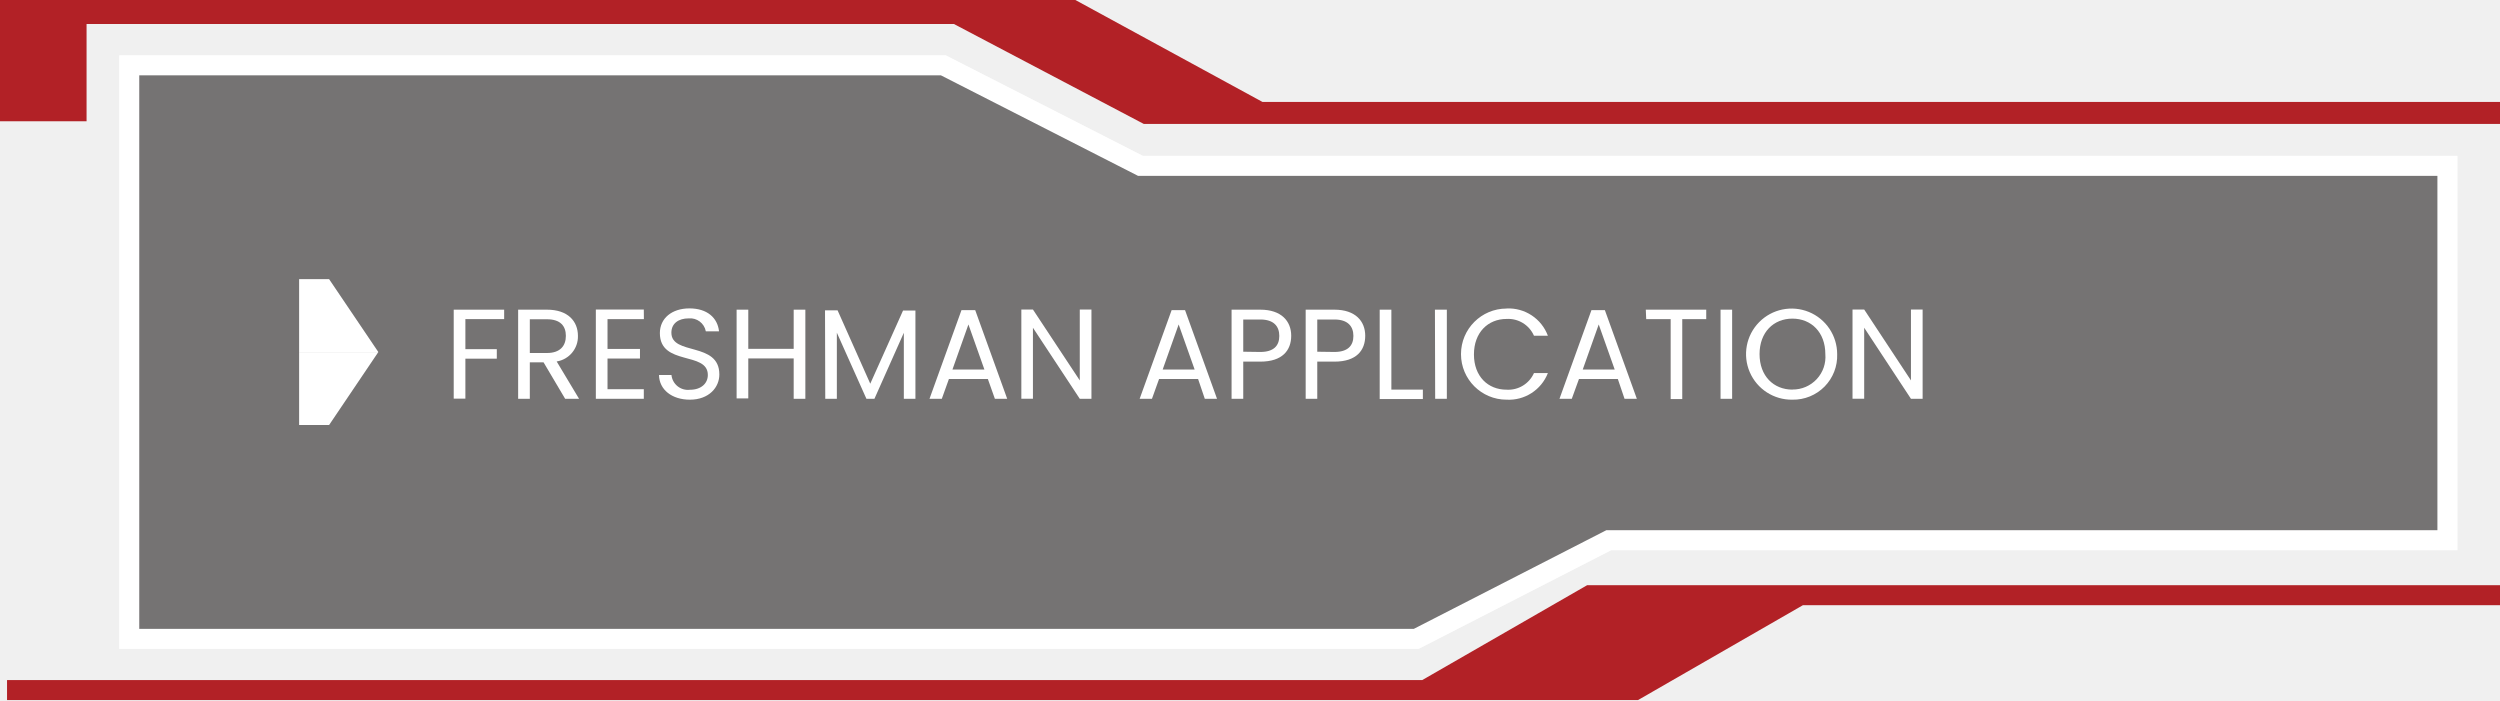
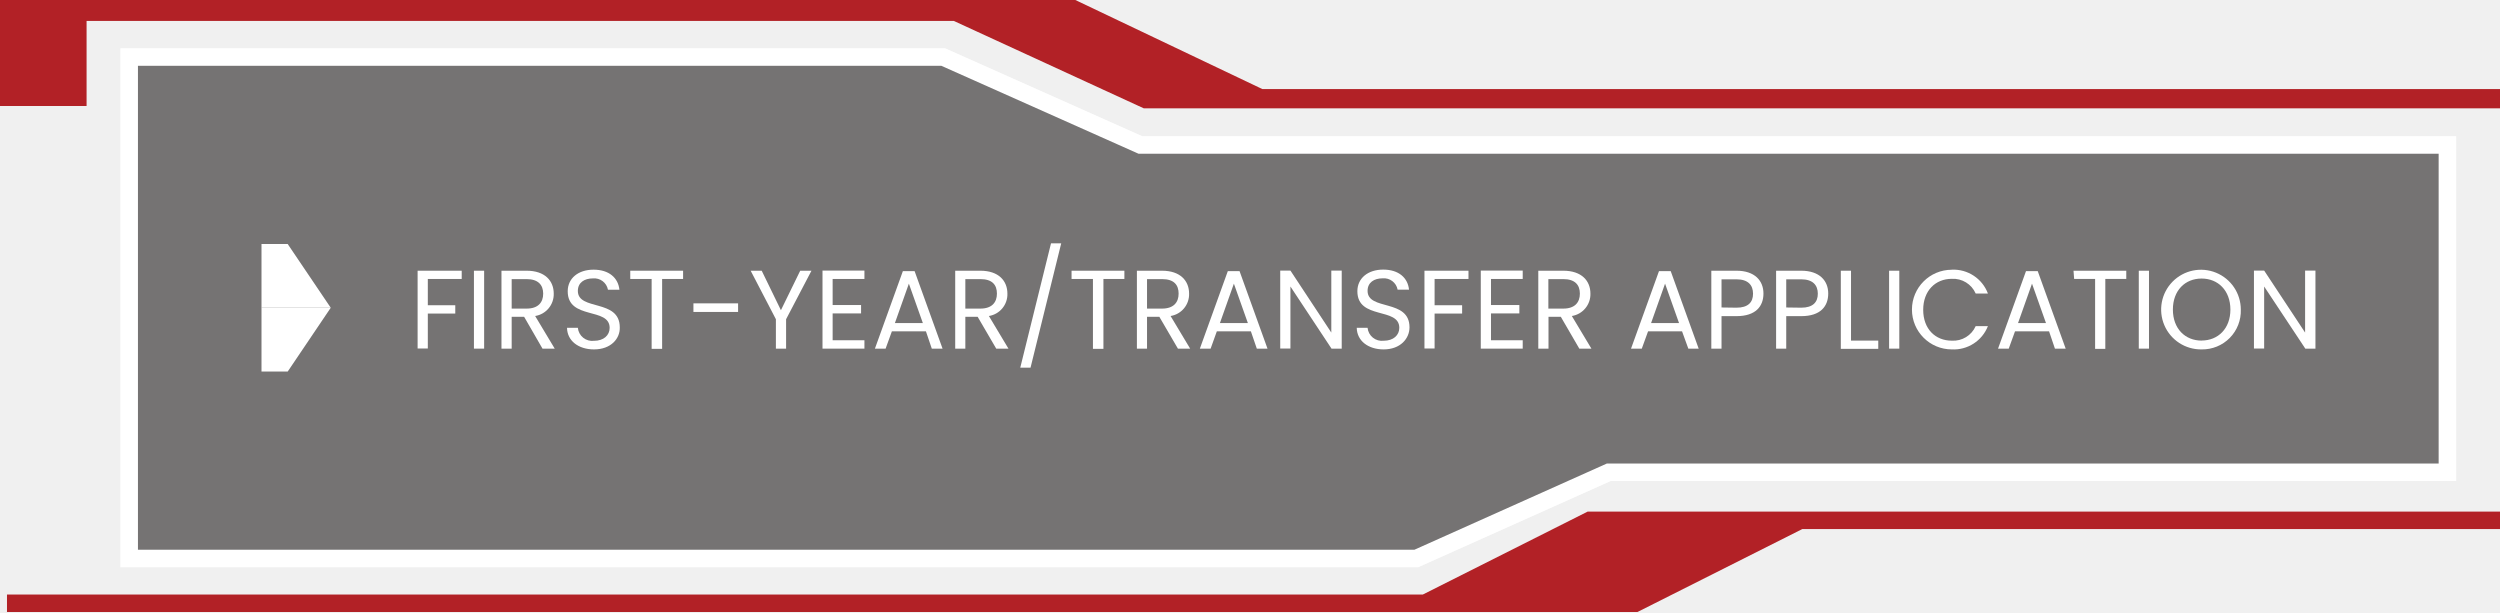
- <svg xmlns="http://www.w3.org/2000/svg" viewBox="0 0 312.75 87.58">
-   <defs>
-     <style>.cls-1,.cls-4{fill:#b22126;}.cls-2{fill:none;}.cls-2,.cls-3{stroke:#fff;}.cls-2,.cls-3,.cls-4{stroke-miterlimit:10;stroke-width:2.5px;}.cls-3{fill:#231f20;opacity:0.6;}.cls-4{stroke:#b22126;}.cls-5{fill:#fff;}</style>
-   </defs>
+ <svg xmlns="http://www.w3.org/2000/svg" viewBox="0 0 357.75 87.58">
  <g id="Layer_2" data-name="Layer 2">
    <g id="Layer_1-2" data-name="Layer 1">
-       <polygon class="cls-1" points="0 15.17 10.83 15.17 10.83 3 119.33 3 143.08 15.5 312.75 15.5 312.75 12.75 157.93 12.75 134.53 0 0 0 0 15.17" />
-       <polygon class="cls-2" points="16.17 8.17 16.17 79.92 177.17 79.92 201.25 67.58 306.17 67.58 306.17 20.75 142.67 20.75 118 8.17 16.17 8.17" />
-       <polygon class="cls-3" points="16.17 8.17 16.17 79.92 177.17 79.92 201.25 67.58 306.17 67.58 306.17 20.75 142.67 20.75 118 8.17 16.17 8.17" />
-       <polyline class="cls-4" points="0.88 86.33 178.25 86.33 204.58 86.33 225.21 74.46 312.75 74.46 198.88 74.46 178.25 86.33" />
-       <polygon class="cls-5" points="37.42 44.04 47.33 44.04 41.17 34.92 37.42 34.92 37.42 44.04" />
-       <polygon class="cls-5" points="37.42 44.04 47.33 44.04 41.17 53.17 37.42 53.17 37.42 44.04" />
-       <path class="cls-5" d="M56.76,38.74h6.31v1.18H58.22v3.76h3.93v1.19H58.22v5H56.76Z" />
-       <path class="cls-5" d="M68.43,38.74c2.62,0,3.87,1.45,3.87,3.28a3.16,3.16,0,0,1-2.66,3.2l2.8,4.67H70.7L68,45.33H66.28v4.56H64.82V38.74Zm0,1.2H66.28v4.22h2.15c1.64,0,2.36-.89,2.36-2.14S70.09,39.94,68.43,39.94Z" />
-       <path class="cls-5" d="M80.55,39.92H76v3.73h4.06v1.2H76v3.84h4.54v1.2h-6V38.72h6Z" />
-       <path class="cls-5" d="M86.3,50c-2.24,0-3.83-1.25-3.86-3.09H84a2.07,2.07,0,0,0,2.31,1.85c1.41,0,2.24-.8,2.24-1.85,0-3-6-1.09-6-5.24,0-1.84,1.49-3.09,3.7-3.09s3.52,1.17,3.7,2.87H88.3a2,2,0,0,0-2.16-1.62c-1.2,0-2.15.59-2.15,1.79,0,2.89,6,1.09,6,5.22C90,48.44,88.71,50,86.3,50Z" />
-       <path class="cls-5" d="M99.29,44.84H93.61v5H92.15V38.74h1.46v4.9h5.68v-4.9h1.46V49.89H99.29Z" />
-       <path class="cls-5" d="M103.21,38.82h1.57L108.87,48l4.1-9.15h1.55V49.89h-1.45V41.63l-3.68,8.26h-1l-3.7-8.27v8.27h-1.45Z" />
-       <path class="cls-5" d="M123.58,47.41h-4.87l-.89,2.48h-1.54l4-11.09H122l4,11.09h-1.54Zm-2.43-6.82-2,5.64h4Z" />
-       <path class="cls-5" d="M136.54,38.72V49.89h-1.46L129.22,41v8.88h-1.45V38.72h1.45l5.86,8.87V38.72Z" />
-       <path class="cls-5" d="M149.88,47.41H145l-.89,2.48h-1.54l4-11.09h1.68l4,11.09h-1.53Zm-2.43-6.82-2,5.64h4Z" />
-       <path class="cls-5" d="M157.67,45.24h-2.14v4.65h-1.46V38.74h3.6c2.63,0,3.86,1.44,3.86,3.26S160.44,45.24,157.67,45.24Zm0-1.21c1.67,0,2.37-.78,2.37-2s-.7-2.06-2.37-2.06h-2.14V44Z" />
-       <path class="cls-5" d="M166.94,45.24h-2.15v4.65h-1.45V38.74h3.6c2.62,0,3.85,1.44,3.85,3.26S169.71,45.24,166.94,45.24Zm0-1.21c1.66,0,2.37-.78,2.37-2s-.71-2.06-2.37-2.06h-2.15V44Z" />
-       <path class="cls-5" d="M174.06,38.74v10H178v1.18H172.6V38.74Z" />
-       <path class="cls-5" d="M179.51,38.74H181V49.89h-1.46Z" />
-       <path class="cls-5" d="M188.47,38.59A5.25,5.25,0,0,1,193.64,42H191.9a3.52,3.52,0,0,0-3.43-2.1c-2.33,0-4.08,1.7-4.08,4.44s1.75,4.41,4.08,4.41a3.52,3.52,0,0,0,3.43-2.08h1.74A5.24,5.24,0,0,1,188.47,50a5.7,5.7,0,0,1,0-11.4Z" />
-       <path class="cls-5" d="M202.39,47.41h-4.86l-.9,2.48h-1.54l4-11.09h1.68l4,11.09h-1.54ZM200,40.59l-2,5.64h4Z" />
-       <path class="cls-5" d="M205.89,38.74h7.56v1.18h-3v10H209v-10h-3.06Z" />
-       <path class="cls-5" d="M215.24,38.74h1.45V49.89h-1.45Z" />
-       <path class="cls-5" d="M224.23,50a5.7,5.7,0,1,1,5.6-5.7A5.5,5.5,0,0,1,224.23,50Zm0-1.27a4.08,4.08,0,0,0,4.12-4.43c0-2.74-1.77-4.44-4.12-4.44s-4.11,1.7-4.11,4.44S221.88,48.74,224.23,48.74Z" />
-       <path class="cls-5" d="M240.52,38.72V49.89h-1.46L233.21,41v8.88h-1.46V38.72h1.46l5.85,8.87V38.72Z" />
+       <polygon points="0 15.17 12.39 15.17 12.39 3 136.5 3 163.67 15.5 357.75 15.5 357.75 12.75 180.65 12.75 153.88 0 0 0 0 15.17" style="fill:#b22126" />
+       <polygon points="18.49 8.17 18.49 79.92 202.66 79.92 230.21 67.58 350.22 67.58 350.22 20.75 163.19 20.75 134.98 8.17 18.49 8.17" style="fill:none;stroke:#fff;stroke-miterlimit:10;stroke-width:2.5px" />
+       <polygon points="18.49 8.17 18.49 79.92 202.66 79.92 230.21 67.58 350.22 67.58 350.22 20.75 163.19 20.75 134.98 8.17 18.49 8.17" style="fill:#231f20;stroke:#fff;stroke-miterlimit:10;stroke-width:2.5px;opacity:0.6" />
+       <polyline points="1 86.33 203.9 86.33 234.02 86.33 257.61 74.46 357.75 74.46 227.49 74.46 203.9 86.33" style="fill:#b22126;stroke:#b22126;stroke-miterlimit:10;stroke-width:2.5px" />
+       <polygon points="37.42 44.04 47.33 44.04 41.17 34.92 37.42 34.92 37.42 44.04" style="fill:#fff" />
+       <polygon points="37.42 44.04 47.33 44.04 41.17 53.17 37.42 53.17 37.42 44.04" style="fill:#fff" />
+       <path d="M59.76,38.74h6.31v1.18H61.22v3.76h3.93v1.19H61.22v5H59.76Z" style="fill:#fff" />
+       <path d="M67.82,38.74h1.46V49.89H67.82Z" style="fill:#fff" />
+       <path d="M75.36,38.74c2.63,0,3.88,1.45,3.88,3.28a3.16,3.16,0,0,1-2.66,3.2l2.8,4.67H77.63L75,45.33H73.22v4.56H71.76V38.74Zm0,1.2H73.22v4.22h2.14c1.65,0,2.37-.89,2.37-2.14S77,39.94,75.36,39.94Z" style="fill:#fff" />
+       <path d="M85,50c-2.25,0-3.83-1.25-3.86-3.09h1.55A2.07,2.07,0,0,0,85,48.77c1.4,0,2.24-.8,2.24-1.85,0-3-6-1.09-6-5.24,0-1.84,1.49-3.09,3.7-3.09s3.52,1.17,3.7,2.87H87a2,2,0,0,0-2.16-1.62c-1.21,0-2.15.59-2.15,1.79,0,2.89,6,1.09,6,5.22C88.74,48.44,87.44,50,85,50Z" style="fill:#fff" />
+       <path d="M90.19,38.74h7.56v1.18h-3v10H93.25v-10H90.19Z" style="fill:#fff" />
+       <path d="M99.23,43.41h6.39v1.23H99.23Z" style="fill:#fff" />
+       <path d="M107.42,38.74H109l2.75,5.65,2.76-5.65h1.61l-3.63,6.94v4.21h-1.46V45.68Z" style="fill:#fff" />
+       <path d="M123.7,39.92h-4.55v3.73h4.07v1.2h-4.07v3.84h4.55v1.2h-6V38.72h6Z" style="fill:#fff" />
+       <path d="M132.5,47.41h-4.87l-.9,2.48H125.2l4-11.09h1.68l4,11.09h-1.54Zm-2.44-6.82-2,5.64h4Z" style="fill:#fff" />
+       <path d="M140.29,38.74c2.62,0,3.87,1.45,3.87,3.28a3.15,3.15,0,0,1-2.65,3.2l2.8,4.67h-1.75l-2.66-4.56h-1.76v4.56h-1.45V38.74Zm0,1.2h-2.15v4.22h2.15c1.65,0,2.37-.89,2.37-2.14S142,39.94,140.29,39.94Z" style="fill:#fff" />
+       <path d="M150.4,34.82h1.46l-4.39,17.79H146Z" style="fill:#fff" />
+       <path d="M153.34,38.74h7.56v1.18h-3v10H156.4v-10h-3.06Z" style="fill:#fff" />
+       <path d="M166.29,38.74c2.62,0,3.87,1.45,3.87,3.28a3.15,3.15,0,0,1-2.65,3.2l2.8,4.67h-1.75l-2.66-4.56h-1.76v4.56h-1.45V38.74Zm0,1.2h-2.15v4.22h2.15c1.65,0,2.37-.89,2.37-2.14S168,39.94,166.29,39.94Z" style="fill:#fff" />
+       <path d="M179,47.41h-4.87l-.89,2.48h-1.54l4-11.09h1.68l4,11.09h-1.53Zm-2.43-6.82-2,5.64h4Z" style="fill:#fff" />
+       <path d="M192,38.72V49.89h-1.46L184.66,41v8.88H183.2V38.72h1.46l5.85,8.87V38.72Z" style="fill:#fff" />
+       <path d="M198,50c-2.24,0-3.82-1.25-3.85-3.09h1.55a2.06,2.06,0,0,0,2.3,1.85c1.41,0,2.24-.8,2.24-1.85,0-3-6-1.09-6-5.24,0-1.84,1.49-3.09,3.7-3.09s3.52,1.17,3.69,2.87H200a2,2,0,0,0-2.16-1.62c-1.2,0-2.14.59-2.14,1.79,0,2.89,6,1.09,6,5.22C201.7,48.44,200.4,50,198,50Z" style="fill:#fff" />
+       <path d="M203.84,38.74h6.3v1.18h-4.85v3.76h3.94v1.19h-3.94v5h-1.45Z" style="fill:#fff" />
+       <path d="M217.9,39.92h-4.54v3.73h4.06v1.2h-4.06v3.84h4.54v1.2h-6V38.72h6Z" style="fill:#fff" />
+       <path d="M223.71,38.74c2.63,0,3.88,1.45,3.88,3.28a3.16,3.16,0,0,1-2.66,3.2l2.8,4.67H226l-2.65-4.56h-1.76v4.56h-1.46V38.74Zm0,1.2h-2.14v4.22h2.14c1.65,0,2.37-.89,2.37-2.14S225.38,39.94,223.71,39.94Z" style="fill:#fff" />
+       <path d="M240.7,47.41h-4.86l-.9,2.48H233.4l4-11.09h1.68l4,11.09H241.6Zm-2.43-6.82-2,5.64h4Z" style="fill:#fff" />
+       <path d="M248.49,45.24h-2.14v4.65h-1.46V38.74h3.6c2.63,0,3.86,1.44,3.86,3.26S251.26,45.24,248.49,45.24Zm0-1.21c1.67,0,2.37-.78,2.37-2s-.7-2.06-2.37-2.06h-2.14V44Z" style="fill:#fff" />
+       <path d="M257.76,45.24h-2.15v4.65h-1.45V38.74h3.6c2.62,0,3.86,1.44,3.86,3.26S260.53,45.24,257.76,45.24Zm0-1.21c1.66,0,2.37-.78,2.37-2s-.71-2.06-2.37-2.06h-2.15V44Z" style="fill:#fff" />
+       <path d="M264.88,38.74v10h3.9v1.18h-5.36V38.74Z" style="fill:#fff" />
+       <path d="M270.33,38.74h1.46V49.89h-1.46Z" style="fill:#fff" />
+       <path d="M279.3,38.59A5.27,5.27,0,0,1,284.47,42h-1.75a3.52,3.52,0,0,0-3.42-2.1c-2.34,0-4.09,1.7-4.09,4.44s1.75,4.41,4.09,4.41a3.51,3.51,0,0,0,3.42-2.08h1.75A5.26,5.26,0,0,1,279.3,50a5.7,5.7,0,0,1,0-11.4Z" style="fill:#fff" />
+       <path d="M293.22,47.41h-4.87l-.9,2.48h-1.53l4-11.09h1.68l4,11.09h-1.54Zm-2.44-6.82-2,5.64h4Z" style="fill:#fff" />
+       <path d="M296.72,38.74h7.55v1.18h-3v10h-1.46v-10h-3Z" style="fill:#fff" />
+       <path d="M306.06,38.74h1.46V49.89h-1.46Z" style="fill:#fff" />
+       <path d="M315.05,50a5.7,5.7,0,1,1,5.61-5.7A5.51,5.51,0,0,1,315.05,50Zm0-1.27c2.36,0,4.12-1.71,4.12-4.43s-1.76-4.44-4.12-4.44-4.11,1.7-4.11,4.44S312.7,48.74,315.05,48.74Z" style="fill:#fff" />
+       <path d="M331.34,38.72V49.89h-1.45L324,41v8.88h-1.46V38.72H324l5.86,8.87V38.72Z" style="fill:#fff" />
    </g>
  </g>
</svg>
